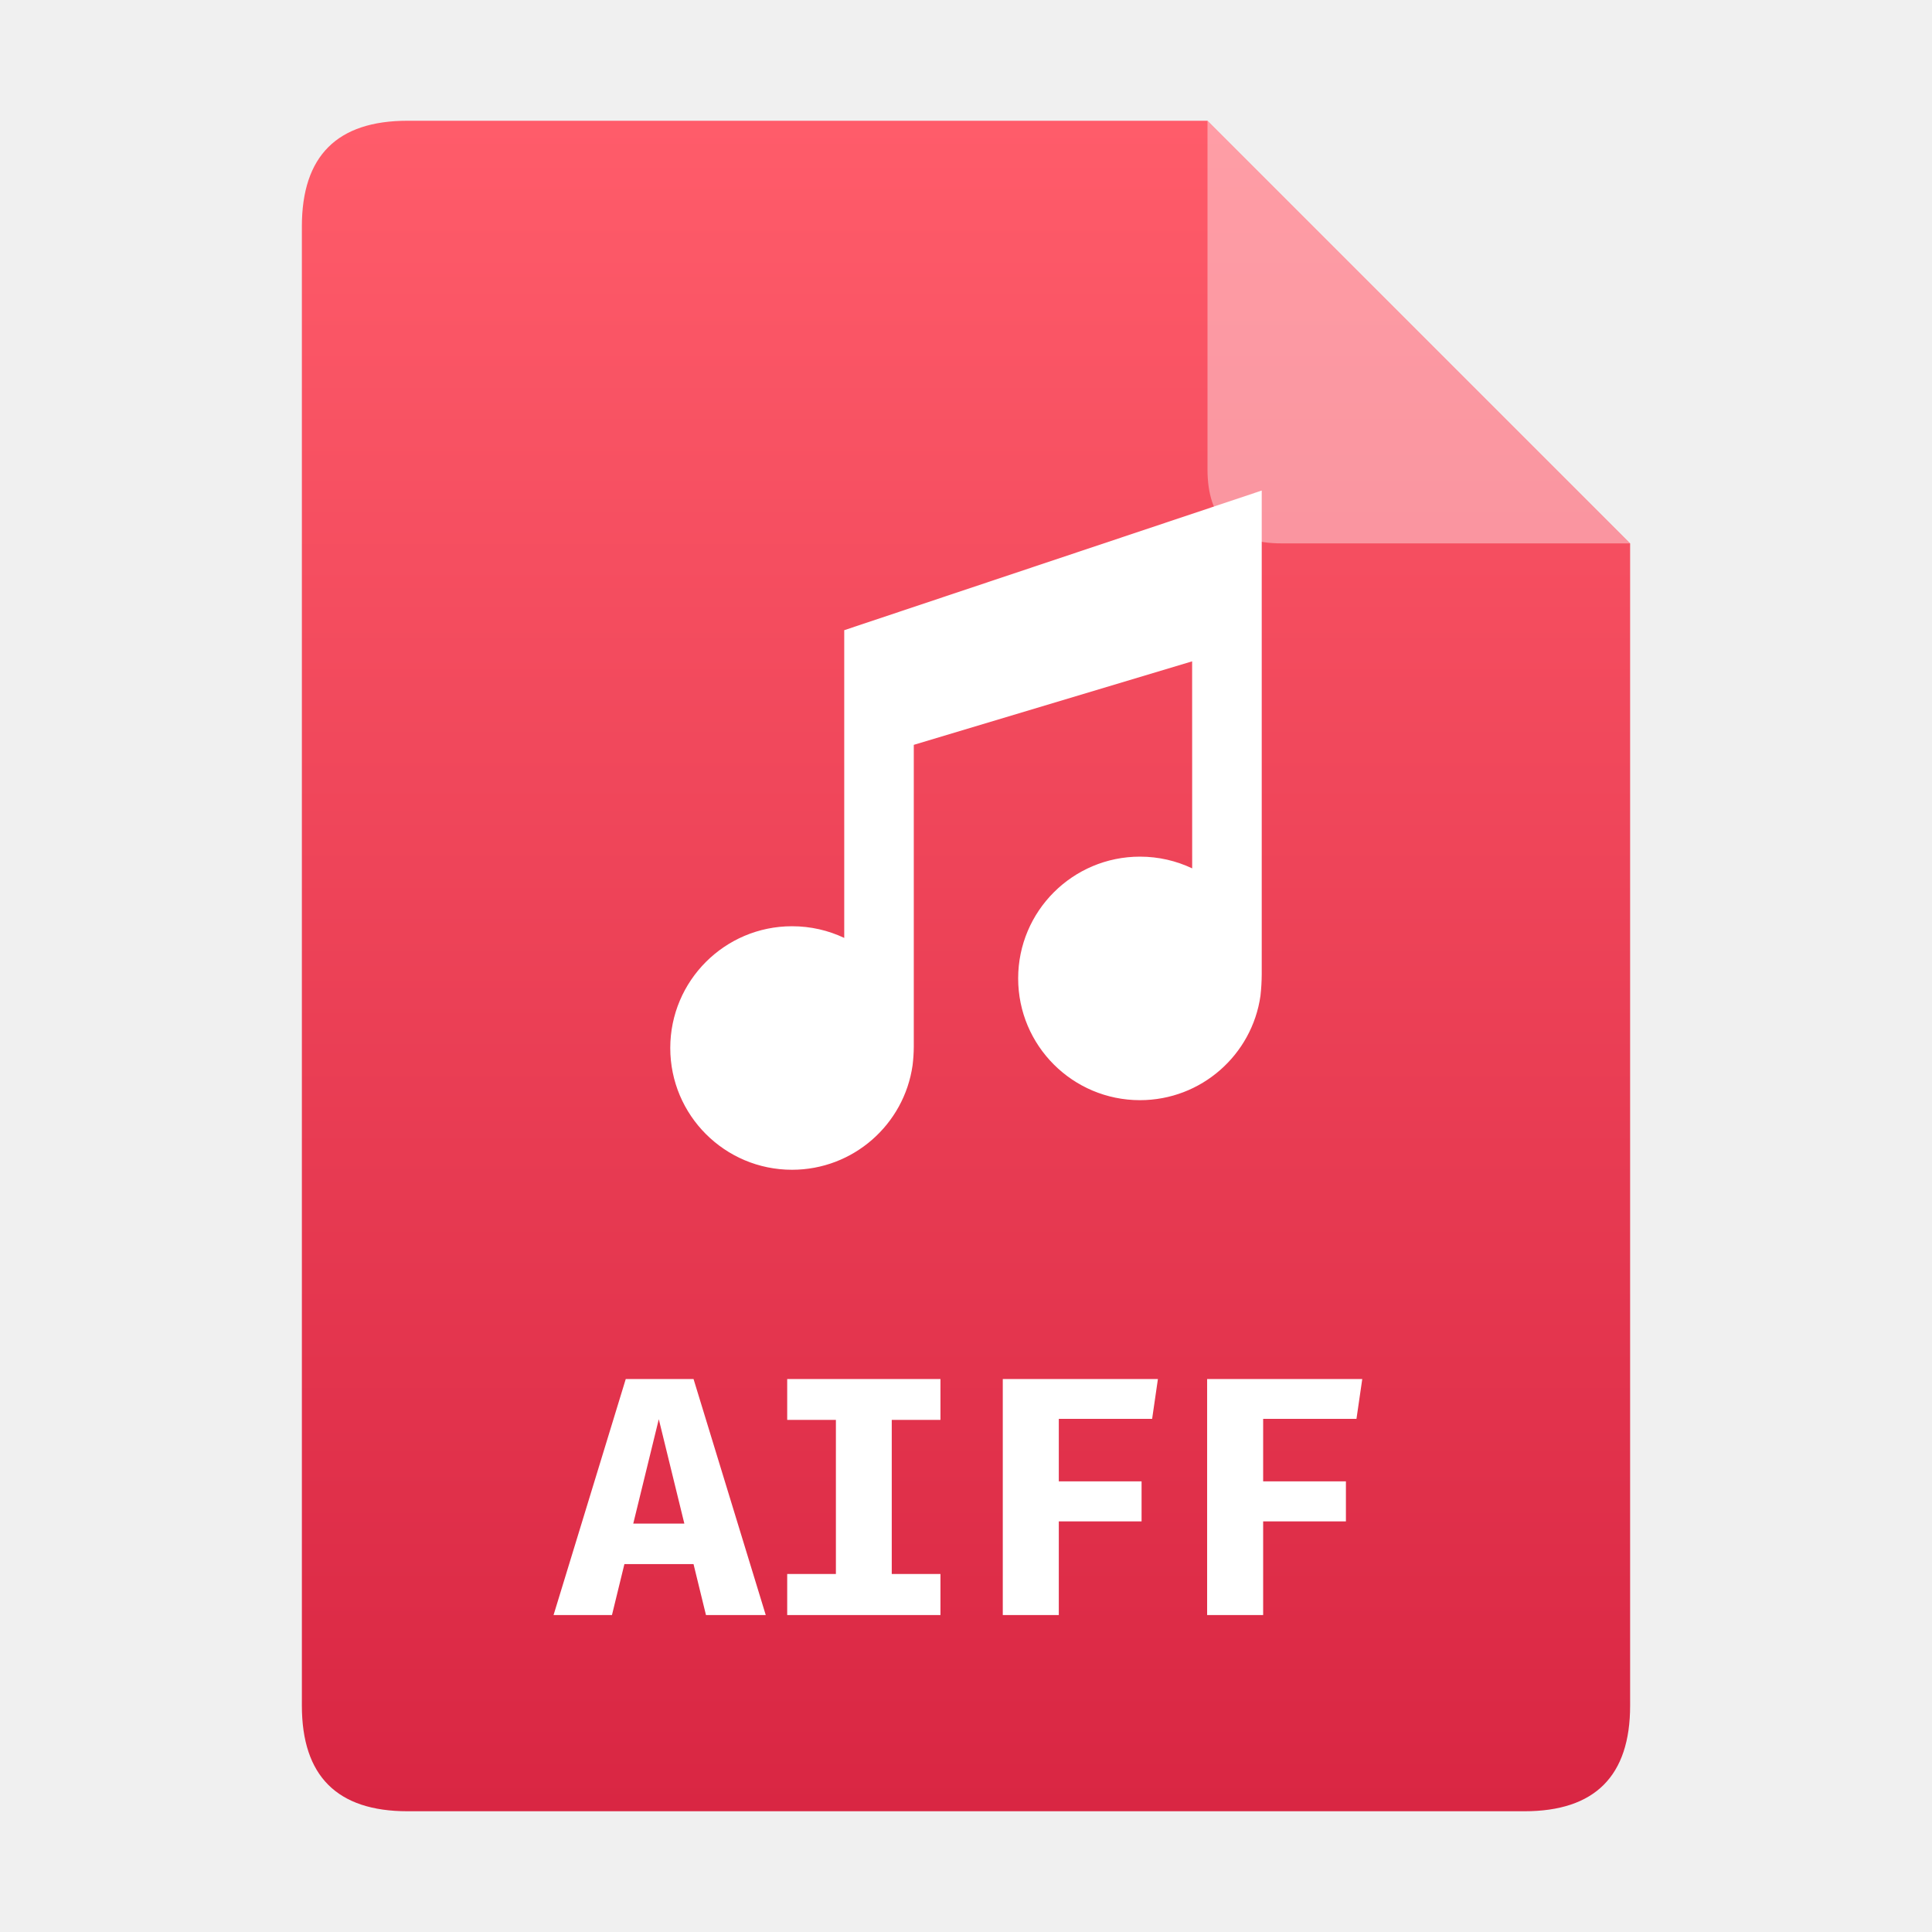
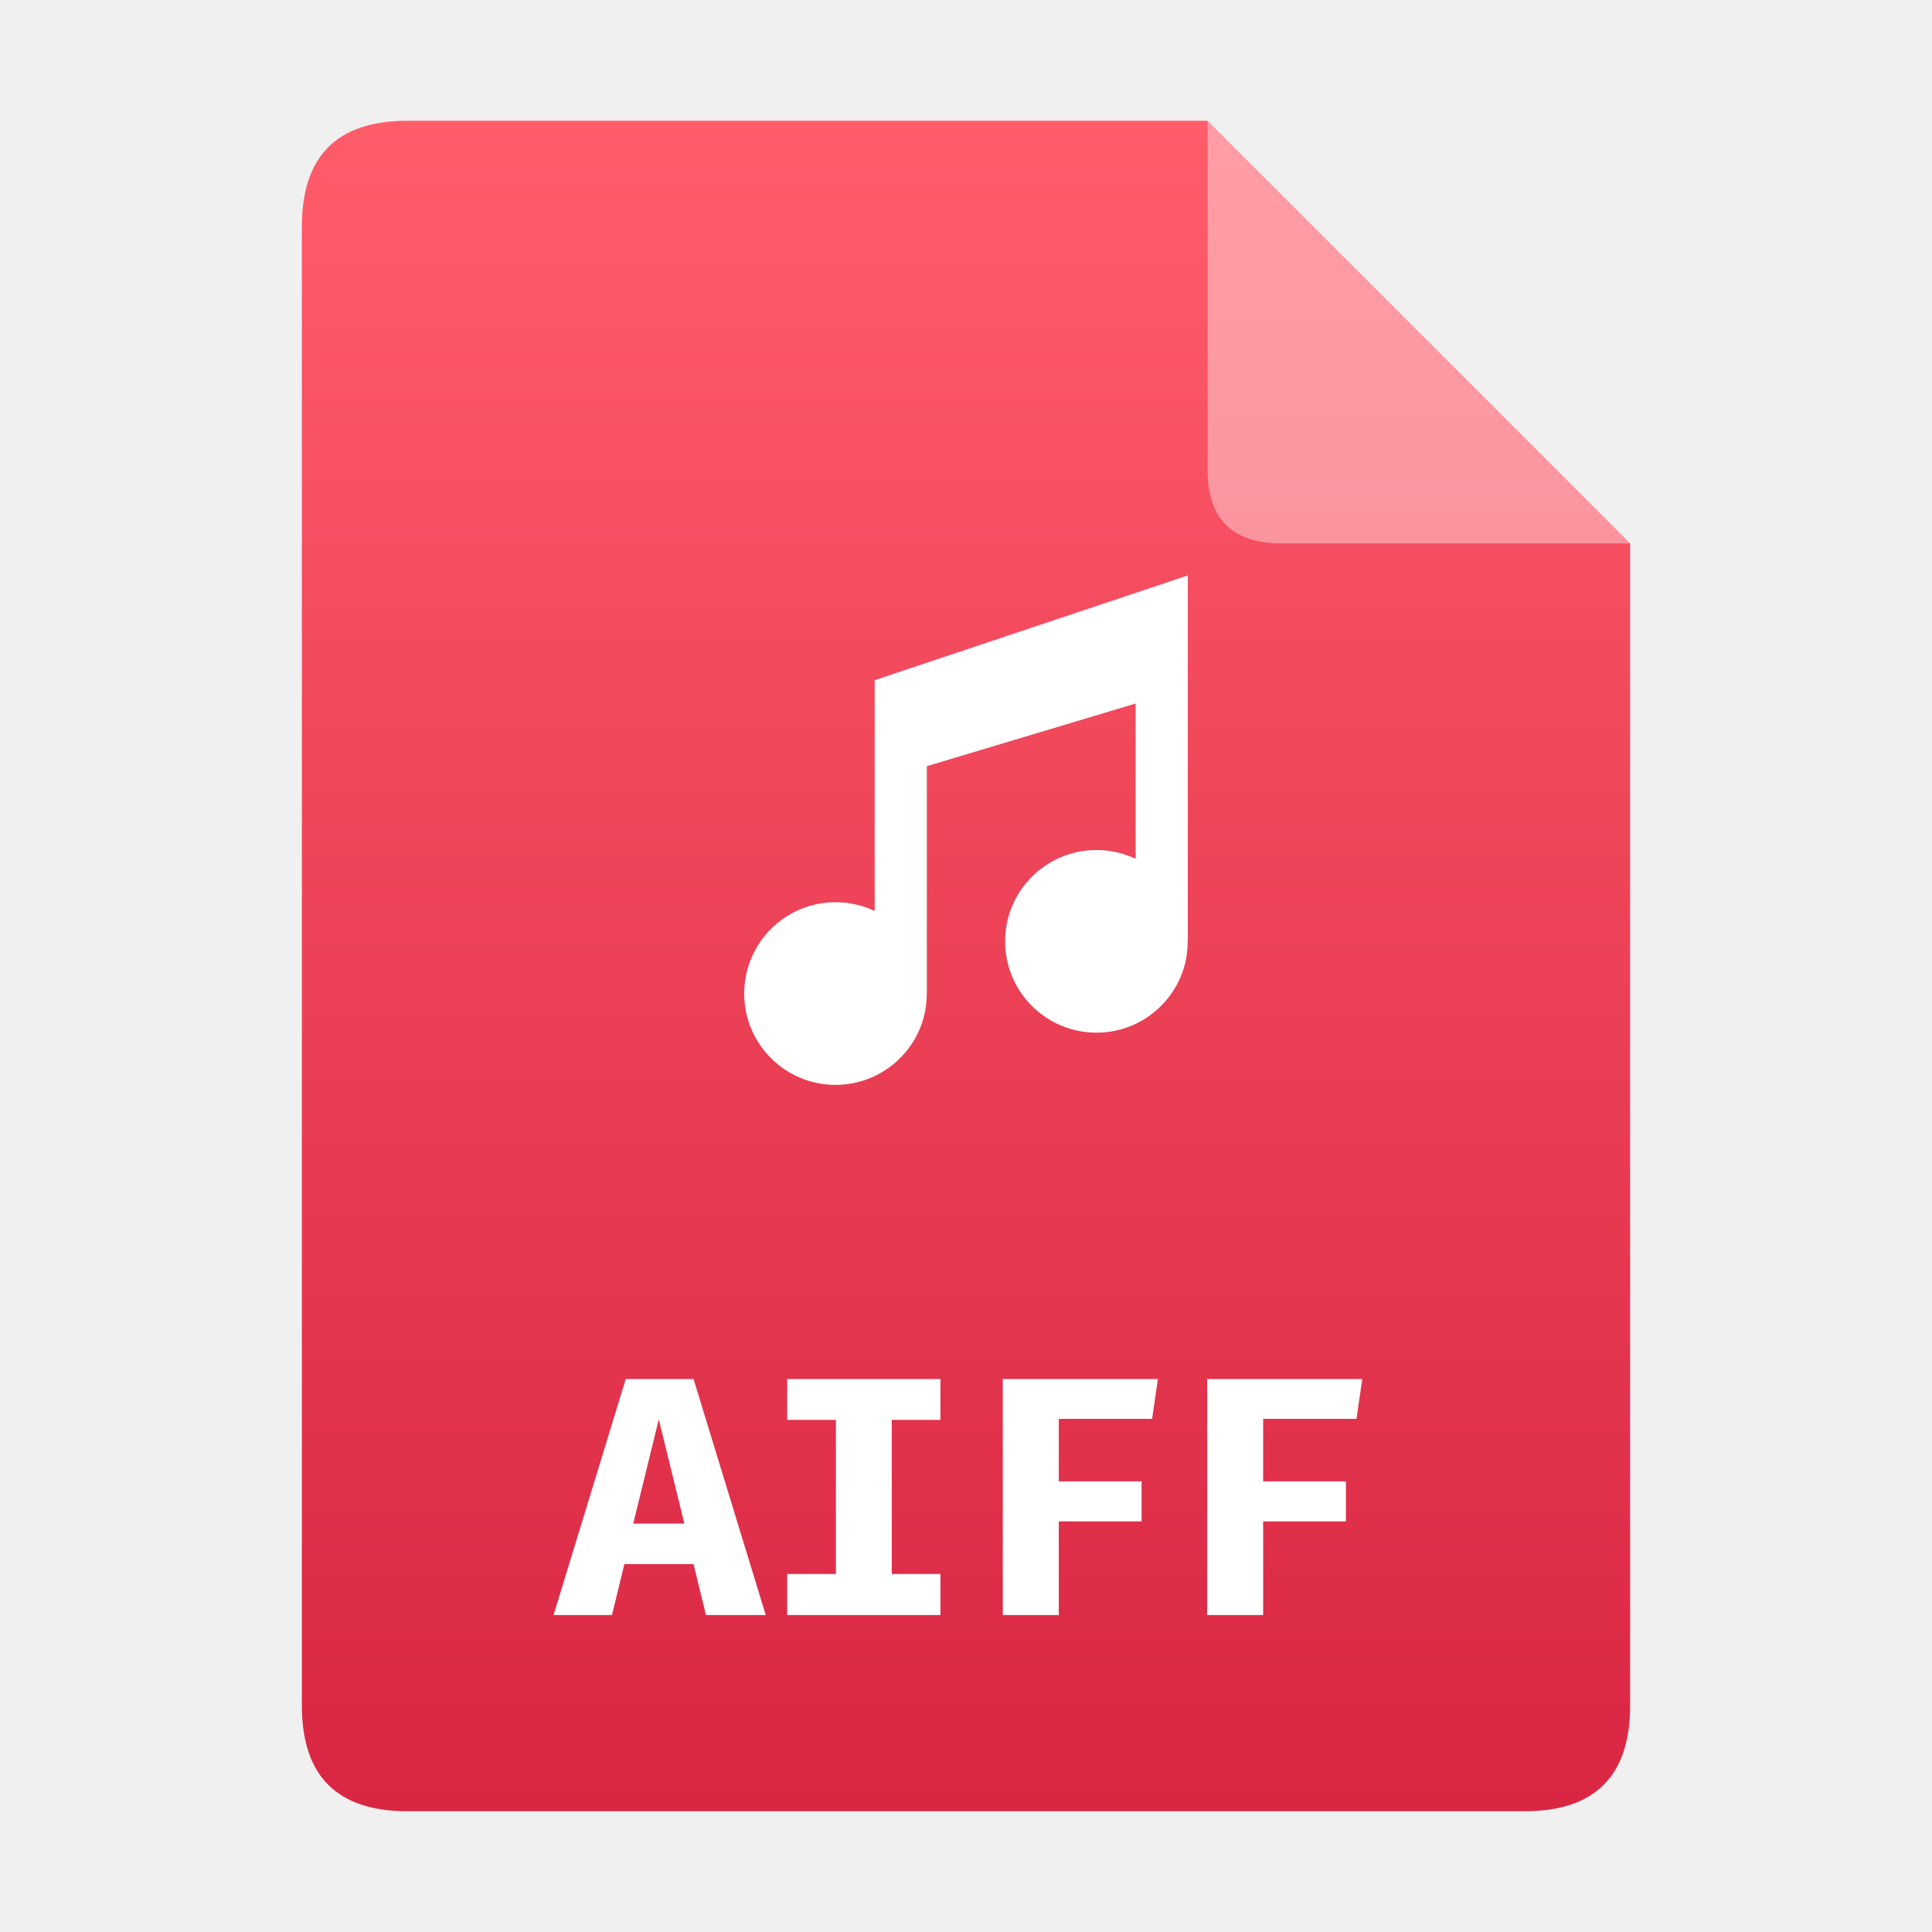
<svg xmlns="http://www.w3.org/2000/svg" width="256" height="256" viewBox="0 0 256 256">
  <defs>
    <linearGradient id="page" x1="0" y1="0" x2="0" y2="1" gradientUnits="userSpaceOnUse" gradientTransform="matrix(176 0 0 224 40 16)">
      <stop offset="0" stop-color="#ff5c6a" />
      <stop offset="1" stop-color="#d92643" />
    </linearGradient>
    <clipPath id="clipPath1">
-       <path fill="#000000" stroke="none" d="M 88.814 65 L 167.186 65 L 167.186 155 L 88.814 155 Z" />
+       <path fill="#000000" stroke="none" d="M 98.61 76.25 L 157.39 76.25 L 157.39 143.75 L 98.61 143.75 Z" />
    </clipPath>
  </defs>
  <path fill="url(#page)" stroke="none" d="M 54 16 L 160 16 L 216 72 L 216 226 Q 216 240 202 240 L 54 240 Q 40 240 40 226 L 40 30 Q 40 16 54 16 Z" />
  <path fill="#ffffff" fill-opacity="0.4" stroke="none" d="M 160 16 L 160 62.2 Q 160 72 169.8 72 L 216 72 Z" />
  <g clip-path="url(#clipPath1)">
-     <g transform="matrix(6 0 0 6 58.81364 35)">
+     <g transform="matrix(4.5 0 0 4.5 76.11023 53.75)">
      <path fill="#ffffff" fill-rule="evenodd" stroke="none" d="M 18.062 5 C 18.062 11.961 18.062 15.521 18.062 15.681 C 18.061 15.841 18.052 16 18.034 16.159 C 17.848 17.462 16.727 18.463 15.373 18.463 C 13.887 18.463 12.683 17.259 12.683 15.774 C 12.683 14.289 13.887 13.085 15.373 13.085 C 15.785 13.085 16.176 13.178 16.526 13.344 L 16.525 8.772 L 10.378 10.616 C 10.378 14.926 10.378 17.149 10.378 17.286 C 10.377 17.422 10.368 17.559 10.351 17.695 C 10.165 18.998 9.044 20 7.689 20 C 6.204 20 5 18.796 5 17.311 C 5 15.826 6.204 14.622 7.689 14.622 C 8.102 14.622 8.492 14.714 8.842 14.88 L 8.842 8.084 Z" />
    </g>
  </g>
  <g>
    <path fill="#ffffff" stroke="none" d="M 91.897 207.253 L 82.736 207.253 L 81.089 214 L 73.35 214 L 82.917 182.726 L 91.897 182.726 L 101.465 214 L 93.545 214 L 91.897 207.253 Z M 83.91 201.883 L 90.679 201.883 L 87.294 188.051 L 83.91 201.883 Z M 124.615 182.726 L 124.615 188.142 L 118.162 188.142 L 118.162 208.562 L 124.615 208.562 L 124.615 214 L 104.308 214 L 104.308 208.562 L 110.761 208.562 L 110.761 188.142 L 104.308 188.142 L 104.308 182.726 L 124.615 182.726 Z M 140.297 188.006 L 140.297 196.287 L 151.264 196.287 L 151.264 201.59 L 140.297 201.59 L 140.297 214 L 132.874 214 L 132.874 182.726 L 153.43 182.726 L 152.663 188.006 L 140.297 188.006 Z M 167.374 188.006 L 167.374 196.287 L 178.341 196.287 L 178.341 201.59 L 167.374 201.59 L 167.374 214 L 159.951 214 L 159.951 182.726 L 180.507 182.726 L 179.739 188.006 L 167.374 188.006 Z" />
  </g>
</svg>
